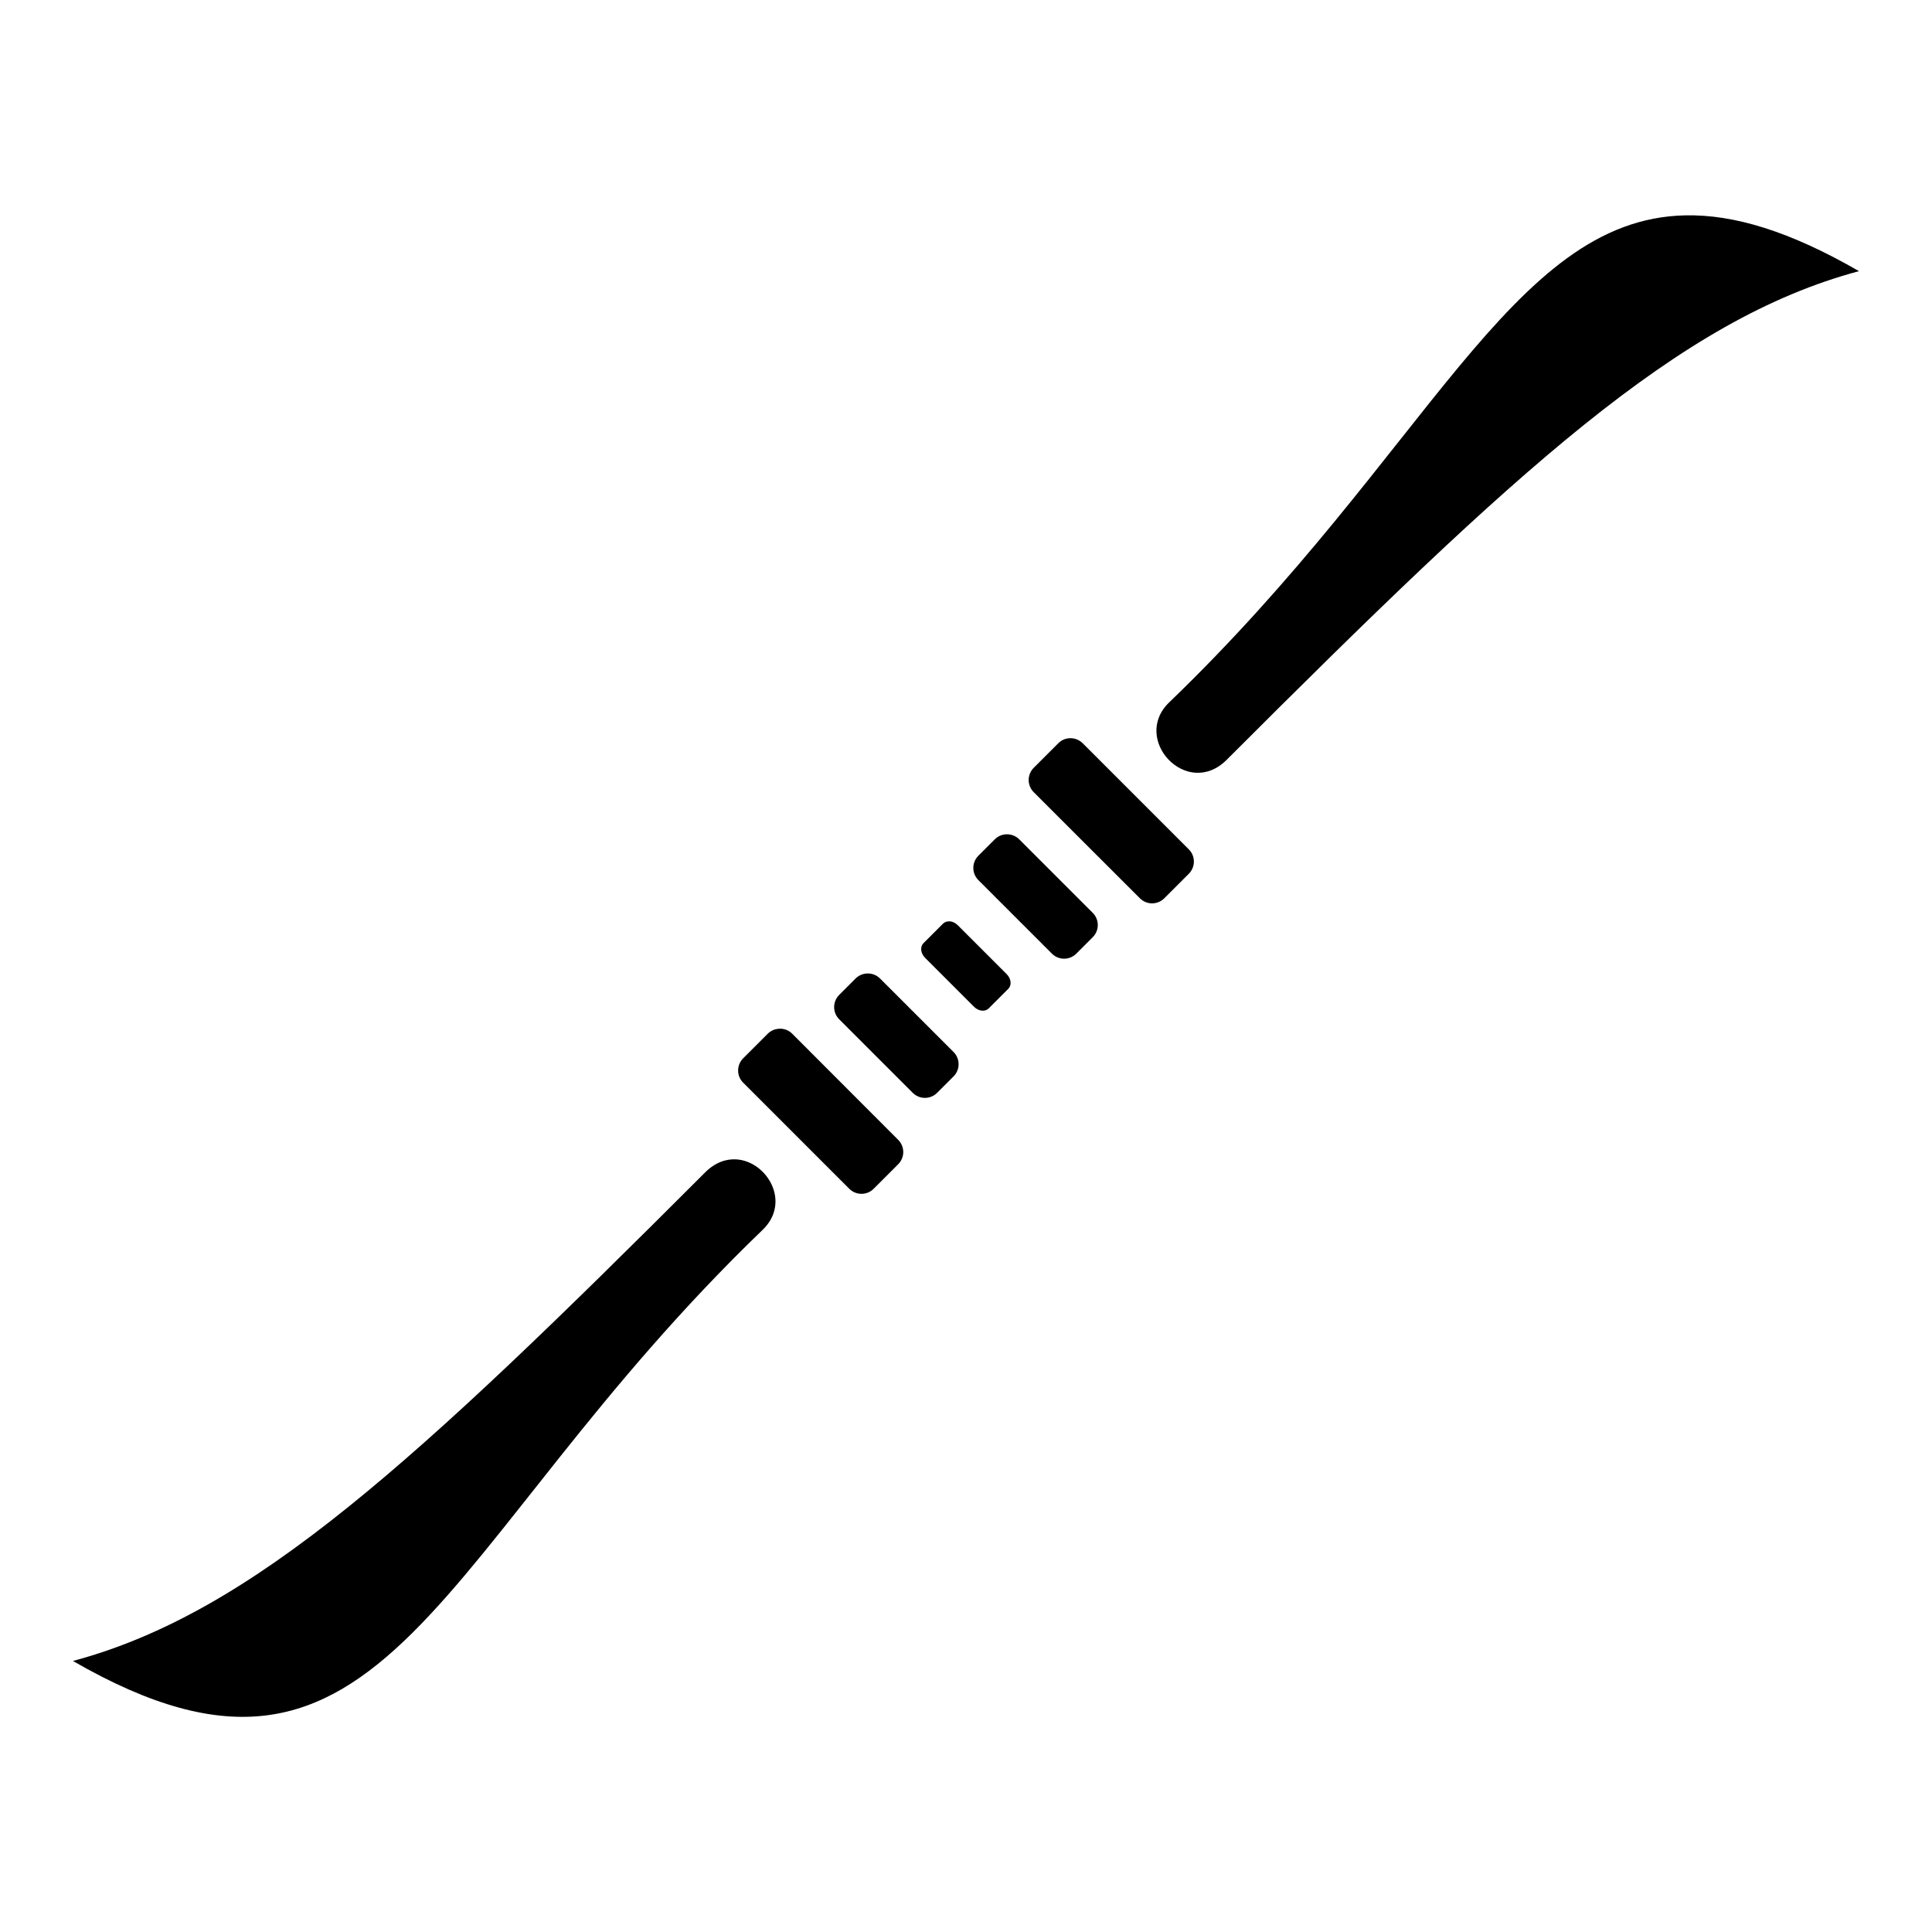
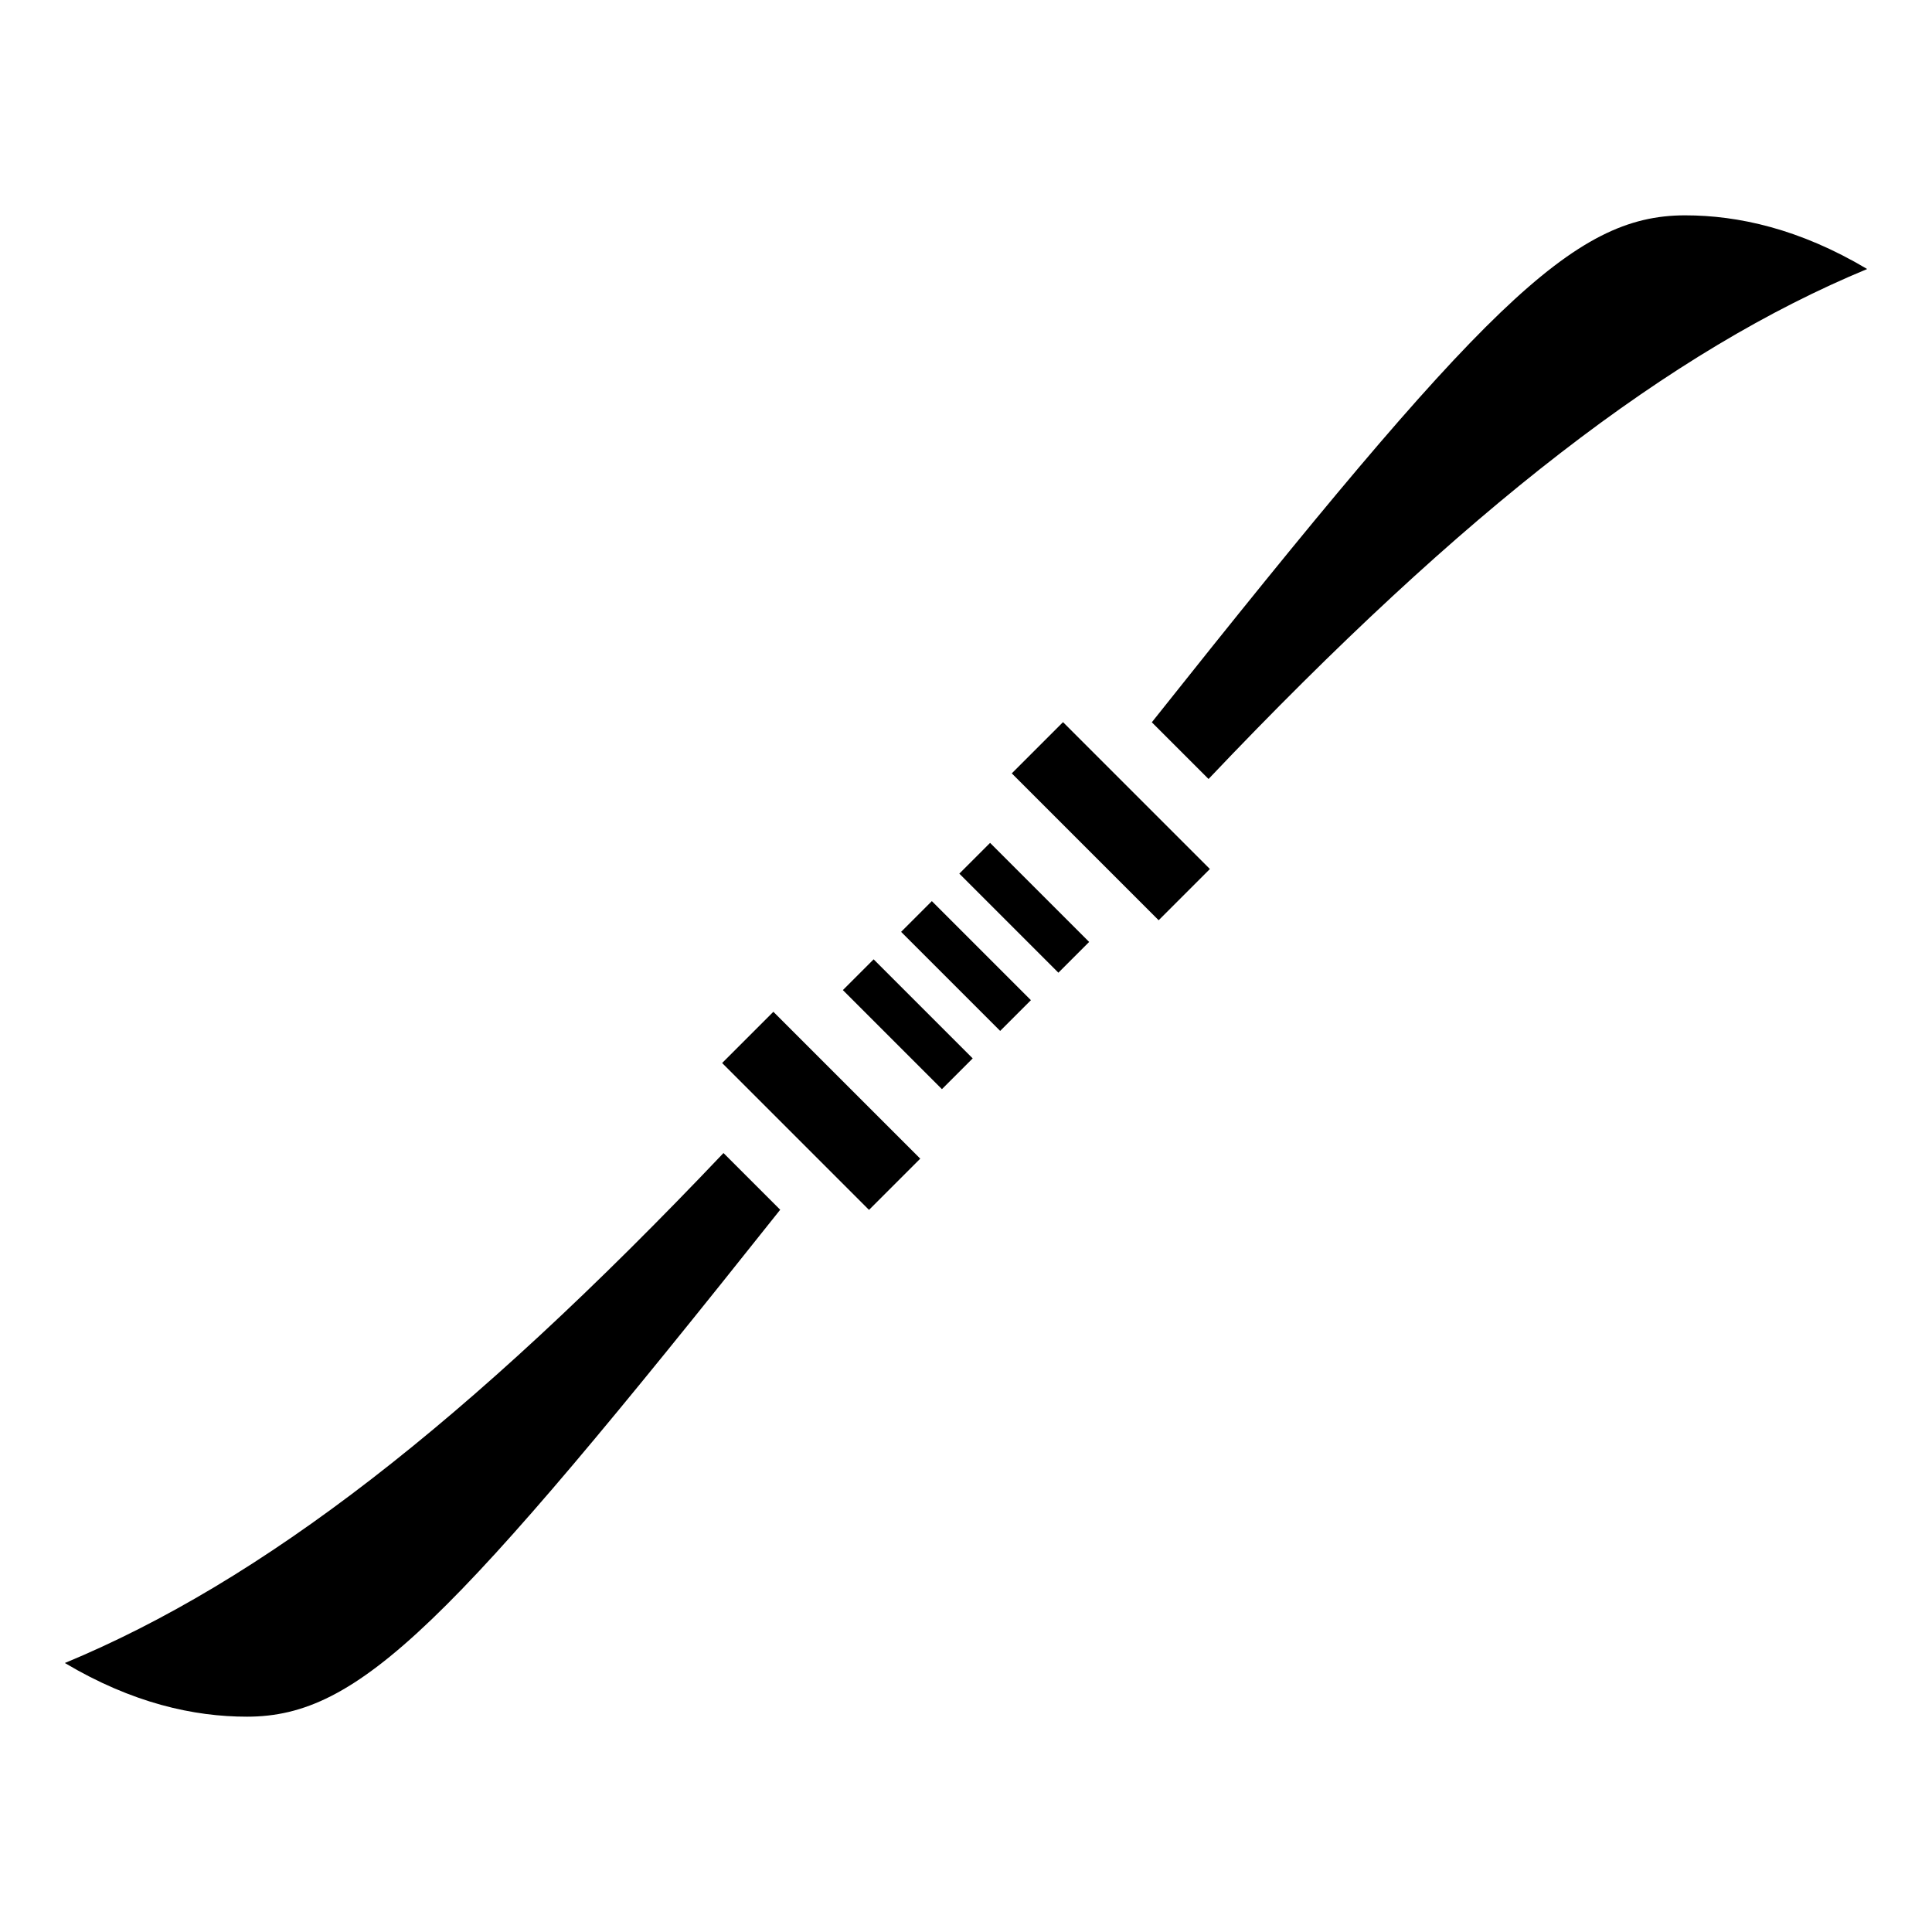
<svg xmlns="http://www.w3.org/2000/svg" width="100" height="100" viewBox="0 0 26.458 26.458" version="1.1" id="svg828">
  <defs id="defs822" />
  <g id="layer1" transform="translate(0,-270.5417)">
-     <path style="opacity:1;fill:#000000;fill-opacity:1;fill-rule:evenodd;stroke:none;stroke-width:3.516;stroke-linecap:round;stroke-linejoin:round;stroke-miterlimit:4;stroke-dasharray:none;stroke-dashoffset:0;stroke-opacity:1" d="m 23.076,273.491 c -2.389,0.052 -3.525,3.263 -7.064,6.669 -0.525,0.505 0.244,1.33 0.787,0.787 3.97,-3.97 6.192,-6.031 8.659,-6.692 -0.946,-0.546 -1.713,-0.779 -2.382,-0.764 z m -8.417,7.16 c -0.061,0 -0.121,0.023 -0.167,0.07 l -0.335,0.335 c -0.093,0.093 -0.093,0.242 0,0.335 l 1.453,1.452 c 0.093,0.093 0.242,0.093 0.335,0 l 0.335,-0.335 c 0.093,-0.093 0.093,-0.243 0,-0.335 l -1.452,-1.452 c -0.046,-0.046 -0.107,-0.07 -0.168,-0.07 z m -0.869,1.316 c -0.061,0 -0.121,0.023 -0.167,0.069 l -0.224,0.224 c -0.093,0.093 -0.093,0.242 0,0.335 l 1.006,1.006 c 0.093,0.093 0.242,0.093 0.335,0 l 0.224,-0.224 c 0.093,-0.093 0.093,-0.242 0,-0.335 l -1.006,-1.006 c -0.046,-0.046 -0.107,-0.069 -0.167,-0.069 z m -0.779,1.193 c -0.036,-0.004 -0.071,0.006 -0.096,0.03 l -0.268,0.268 c -0.05,0.05 -0.04,0.139 0.022,0.201 l 0.67,0.67 c 0.062,0.062 0.152,0.072 0.201,0.022 l 0.268,-0.268 c 0.05,-0.05 0.04,-0.139 -0.022,-0.201 l -0.67,-0.67 c -0.031,-0.031 -0.069,-0.049 -0.105,-0.053 z m -1.127,0.713 c -0.061,0 -0.121,0.023 -0.167,0.069 l -0.224,0.224 c -0.093,0.093 -0.093,0.242 0,0.335 l 1.006,1.006 c 0.093,0.093 0.242,0.093 0.335,0 l 0.224,-0.224 c 0.093,-0.093 0.093,-0.242 0,-0.335 l -1.006,-1.006 c -0.046,-0.046 -0.107,-0.069 -0.167,-0.069 z m -1.204,0.757 c -0.061,0 -0.121,0.023 -0.167,0.069 l -0.335,0.335 c -0.093,0.093 -0.093,0.243 0,0.335 l 1.452,1.452 c 0.093,0.093 0.243,0.093 0.335,0 l 0.335,-0.335 c 0.093,-0.093 0.093,-0.242 0,-0.335 L 10.849,284.698 c -0.046,-0.046 -0.107,-0.069 -0.167,-0.069 z m -0.596,1.789 c -0.14,-0.009 -0.29,0.042 -0.426,0.177 -3.97,3.97 -6.192,6.031 -8.659,6.692 4.323,2.496 4.916,-1.545 9.446,-5.905 0.393,-0.379 0.059,-0.938 -0.361,-0.964 z" id="rect822" />
+     <path style="opacity:1;fill:#000000;fill-opacity:1;fill-rule:evenodd;stroke:none;stroke-width:1.997;stroke-linecap:round;stroke-linejoin:round;stroke-miterlimit:4;stroke-dasharray:none;stroke-dashoffset:0;stroke-opacity:0.941;paint-order:stroke fill markers" d="M 87.217 11.146 C 81.397 11.146 76.751 15.826 59.617 37.385 L 62.553 40.32 C 75.86 26.299 86.471 18.141 96.643 13.924 C 93.146 11.845 89.974 11.146 87.217 11.146 z M 55.021 37.377 L 52.369 40.029 L 59.971 47.631 L 62.623 44.979 L 55.021 37.377 z M 51.246 43.627 L 49.654 45.219 L 54.781 50.346 L 56.373 48.754 L 51.246 43.627 z M 48.232 46.641 L 46.641 48.232 L 51.768 53.359 L 53.359 51.768 L 48.232 46.641 z M 45.219 49.654 L 43.627 51.246 L 48.754 56.373 L 50.346 54.781 L 45.219 49.654 z M 40.029 52.369 L 37.377 55.021 L 44.979 62.623 L 47.631 59.971 L 40.029 52.369 z M 37.447 59.68 C 24.14 73.701 13.529 81.859 3.357 86.076 C 6.854 88.155 10.026 88.854 12.783 88.854 C 18.603 88.854 23.249 84.174 40.383 62.615 L 37.447 59.68 z " transform="matrix(0.2645833,0,0,0.2645833,0,270.5417)" id="rect878" />
  </g>
</svg>
